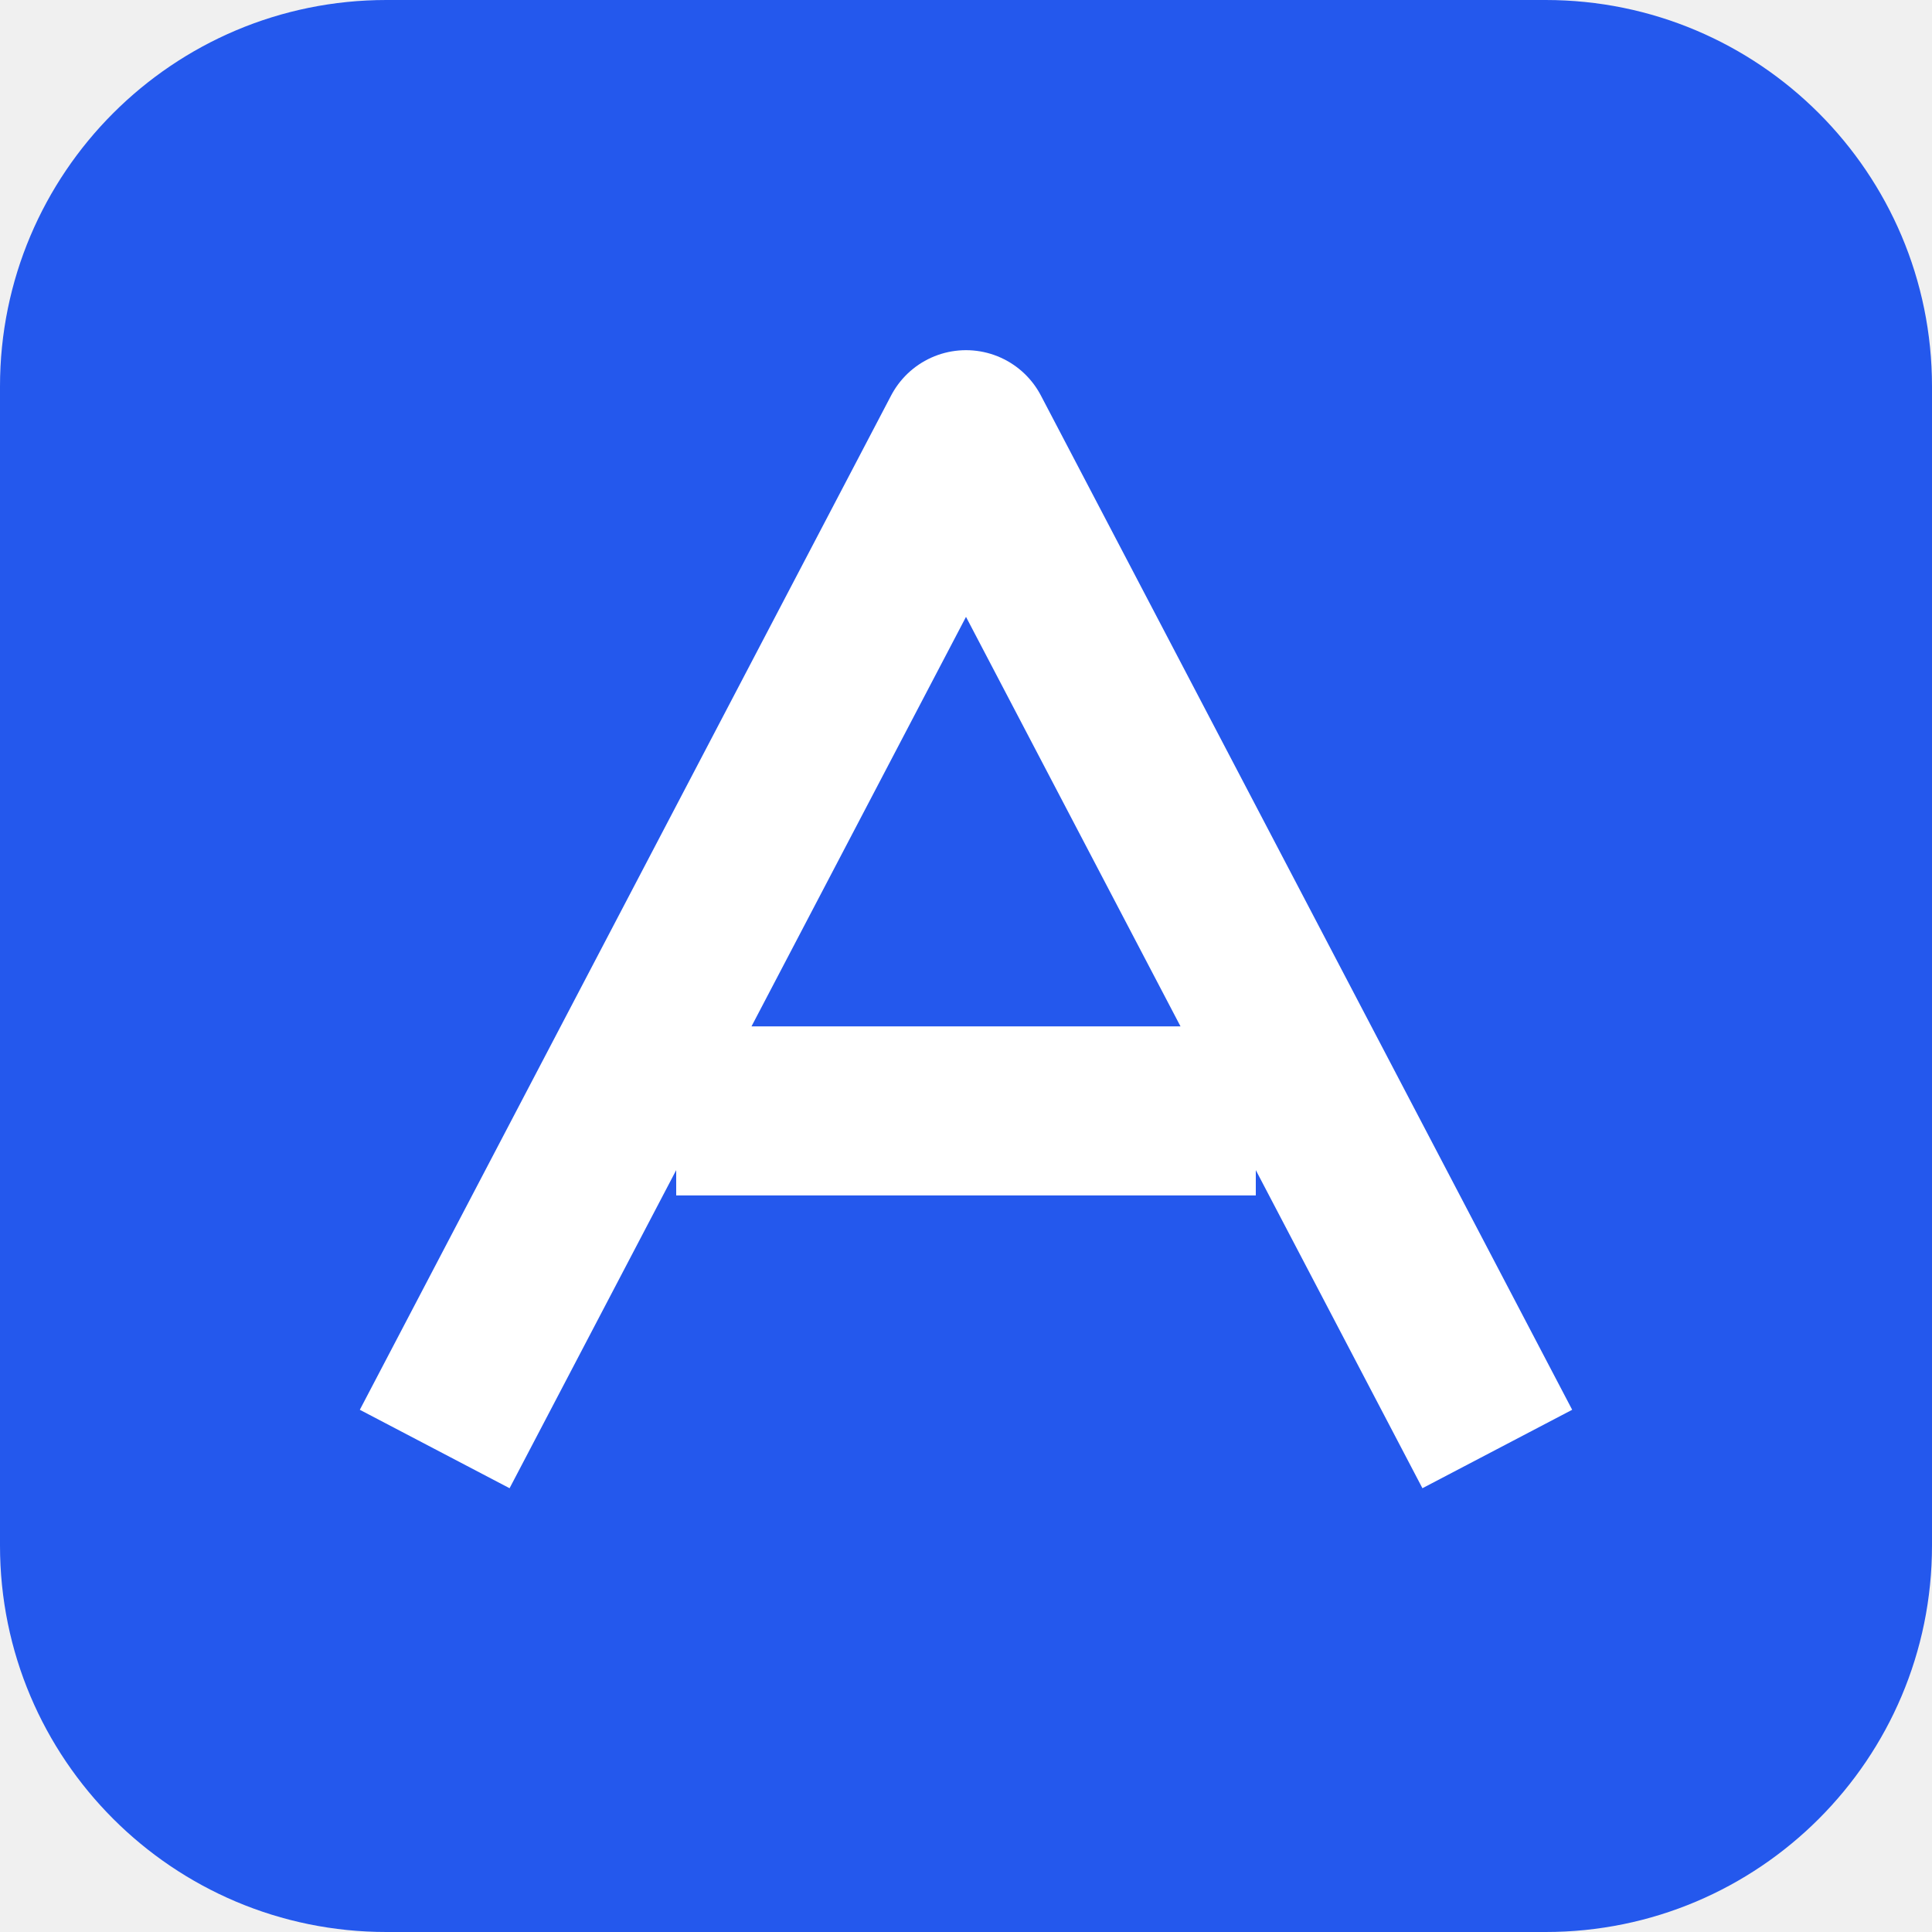
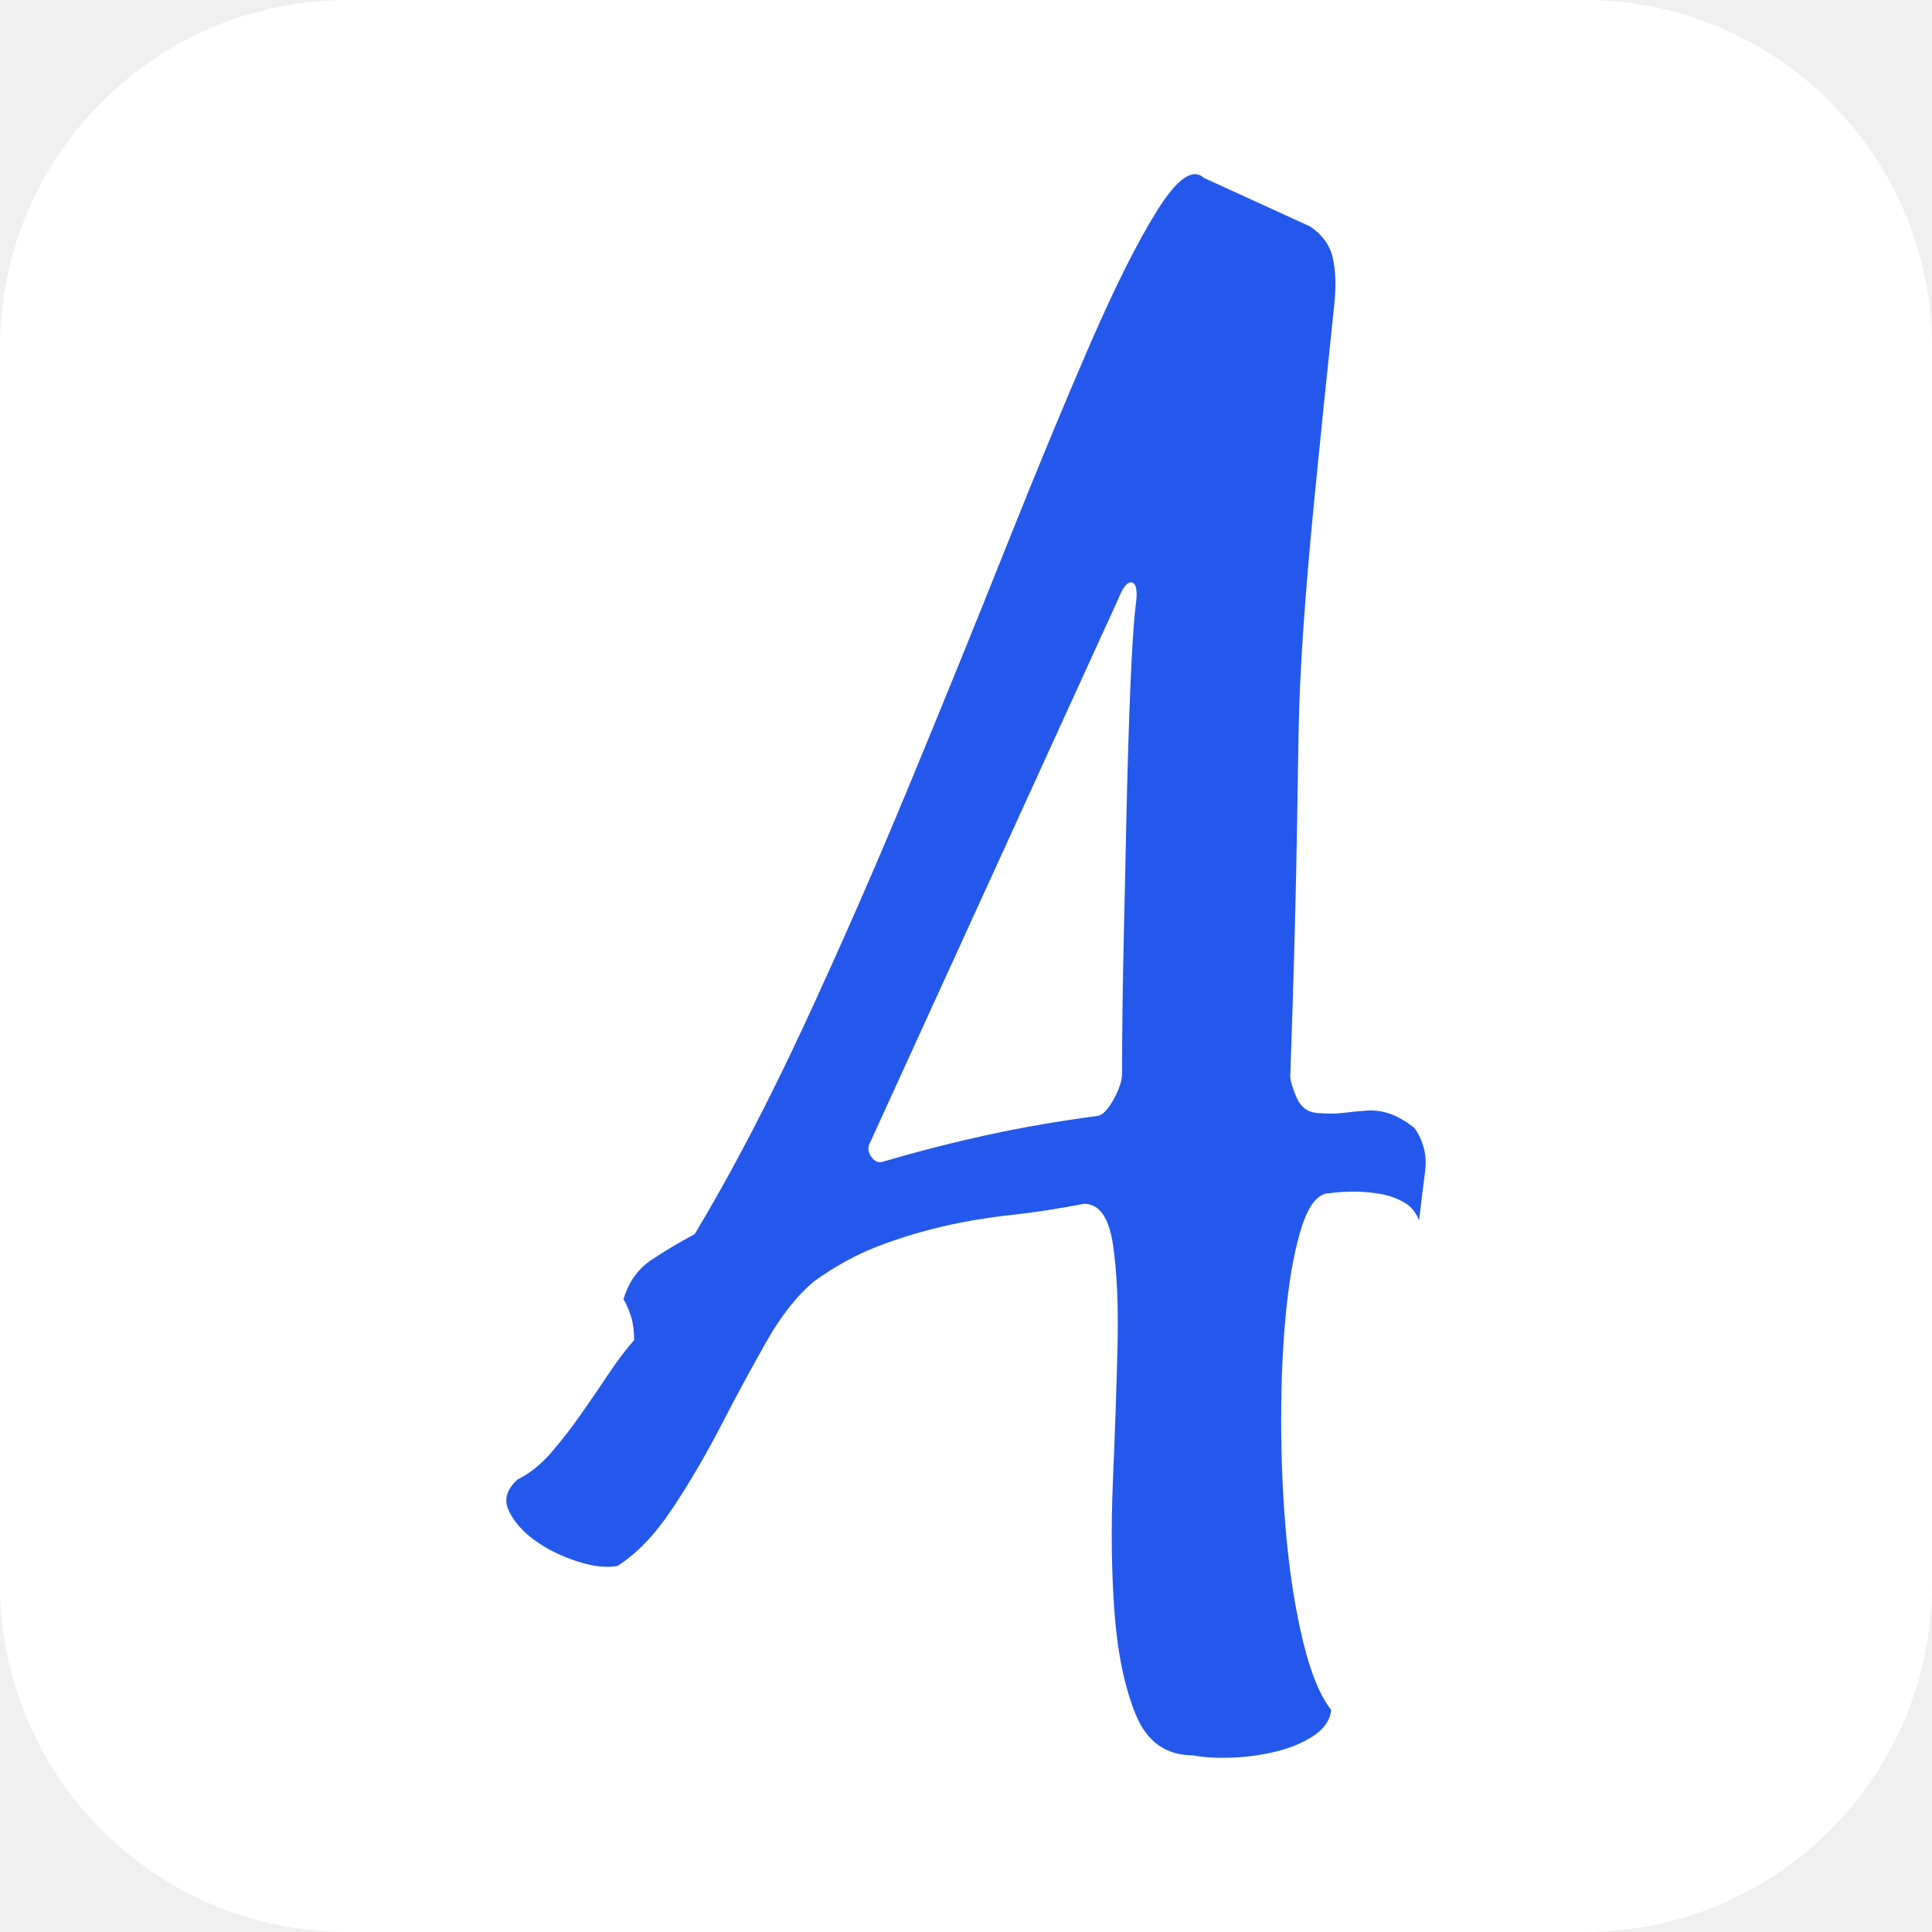
- <svg xmlns="http://www.w3.org/2000/svg" viewBox="0 0 40 40">
-   <rect width="40" height="40" rx="8" fill="#2458ed" />
-   <path d="M9 30 20 9l11 21M14 23h12" fill="none" stroke="#fff" stroke-width="3.5" stroke-linejoin="round" />
+ <svg xmlns="http://www.w3.org/2000/svg" viewBox="464.919 434.645 268.326 268.326">
+   <rect x="464.919" y="434.645" width="268.326" height="268.326" rx="48.299" fill="#fff" />
+   <path fill="#2458ed" fill-rule="evenodd" transform="matrix(0.1333333,0,0,-0.1333333,0,1122.667)" d="m 4851.4,4924.35 c 12.63,-8.41 20.52,-19.2 23.67,-32.35 3.16,-13.16 3.69,-29.73 1.58,-49.73 -8.42,-79.97 -15.26,-146.79 -20.52,-200.46 -5.26,-53.67 -9.2,-100.23 -11.84,-139.69 -2.63,-39.46 -4.2,-74.45 -4.73,-104.97 -0.53,-30.51 -1.06,-62.35 -1.58,-95.49 -0.53,-33.15 -1.32,-70.25 -2.37,-111.28 -1.05,-41.04 -2.63,-91.56 -4.73,-151.53 0,-4.21 2.1,-11.32 6.31,-21.31 4.21,-10 11.05,-15.52 20.52,-16.58 10.52,-1.05 20,-1.05 28.41,0 8.42,1.06 16.58,1.84 24.47,2.37 7.89,0.53 15.79,-0.53 23.68,-3.16 7.89,-2.63 16.57,-7.63 26.04,-14.99 9.47,-13.68 13.15,-28.68 11.05,-44.99 -2.11,-16.31 -4.21,-33.41 -6.32,-51.3 -3.15,8.42 -8.41,14.74 -15.78,18.95 -7.37,4.2 -15.52,7.1 -24.47,8.68 -8.94,1.57 -18.15,2.36 -27.62,2.36 -9.47,0 -17.89,-0.52 -25.25,-1.58 -11.58,0 -21.05,-11.05 -28.42,-33.14 -7.36,-22.1 -12.89,-50.78 -16.57,-86.03 -3.68,-35.25 -5.52,-74.18 -5.52,-116.81 0,-42.61 1.84,-83.65 5.52,-123.11 3.68,-39.46 9.47,-75.5 17.36,-108.12 7.89,-32.63 17.63,-56.3 29.21,-71.04 -1.06,-10.52 -7.11,-19.46 -18.16,-26.83 -11.05,-7.36 -24.2,-12.89 -39.46,-16.57 -15.26,-3.69 -30.78,-5.79 -46.56,-6.32 -15.78,-0.53 -28.94,0.26 -39.46,2.37 -28.41,0 -48.41,14.21 -59.98,42.62 -11.58,28.41 -18.95,63.93 -22.1,106.54 -3.16,42.62 -3.69,88.66 -1.58,138.12 2.1,49.46 3.68,95.49 4.73,138.11 1.05,42.62 -0.52,78.14 -4.73,106.55 -4.21,28.41 -14.21,42.61 -29.99,42.61 -27.36,-5.26 -53.14,-9.2 -77.35,-11.83 -24.2,-2.63 -47.61,-6.58 -70.23,-11.84 -22.63,-5.26 -44.99,-12.1 -67.09,-20.52 -22.1,-8.42 -44.2,-20.52 -66.29,-36.31 -17.89,-14.73 -34.73,-36.04 -50.52,-63.92 -15.78,-27.89 -31.57,-57.09 -47.35,-87.61 -15.79,-30.51 -32.62,-59.19 -50.51,-86.02 -17.89,-26.84 -36.83,-46.57 -56.83,-59.19 -11.57,-2.11 -25.51,-0.53 -41.83,4.73 -16.3,5.26 -30.77,12.37 -43.4,21.31 -12.63,8.95 -21.83,19.2 -27.62,30.78 -5.79,11.58 -2.9,22.63 8.68,33.15 12.63,6.31 24.2,15.52 34.72,27.62 10.53,12.1 20.79,25.26 30.79,39.46 9.99,14.21 19.73,28.41 29.19,42.62 9.47,14.21 18.42,26.04 26.84,35.52 0,9.46 -1.05,17.62 -3.16,24.46 -2.1,6.84 -4.73,12.89 -7.89,18.15 5.26,17.89 15,31.57 29.2,41.04 14.21,9.47 29.2,18.42 44.99,26.84 37.88,63.13 75.76,135.48 113.65,217.03 37.88,81.56 74.44,164.95 109.69,250.19 35.26,85.23 68.93,168.1 101.03,248.6 32.1,80.5 61.29,151.01 87.6,211.51 26.31,60.51 49.72,107.08 70.24,139.7 20.52,32.62 36.57,43.67 48.15,33.14 z m -457.75,-953.38 c -3.16,-5.26 -2.9,-10.52 0.78,-15.78 3.69,-5.26 8.16,-6.84 13.43,-4.74 35.77,10.53 71.81,19.73 108.12,27.62 36.3,7.89 74.45,14.47 114.43,19.73 5.27,1.06 10.79,6.84 16.58,17.37 5.79,10.52 8.68,19.47 8.68,26.83 0,38.94 0.53,82.87 1.58,131.8 1.05,48.93 2.1,96.81 3.16,143.64 1.05,46.83 2.36,89.45 3.94,127.85 1.58,38.41 3.42,66.56 5.53,84.45 2.1,14.73 0.78,22.62 -3.95,23.68 -4.74,1.05 -9.73,-5.26 -15,-18.94 l -257.28,-563.51" />
</svg>
